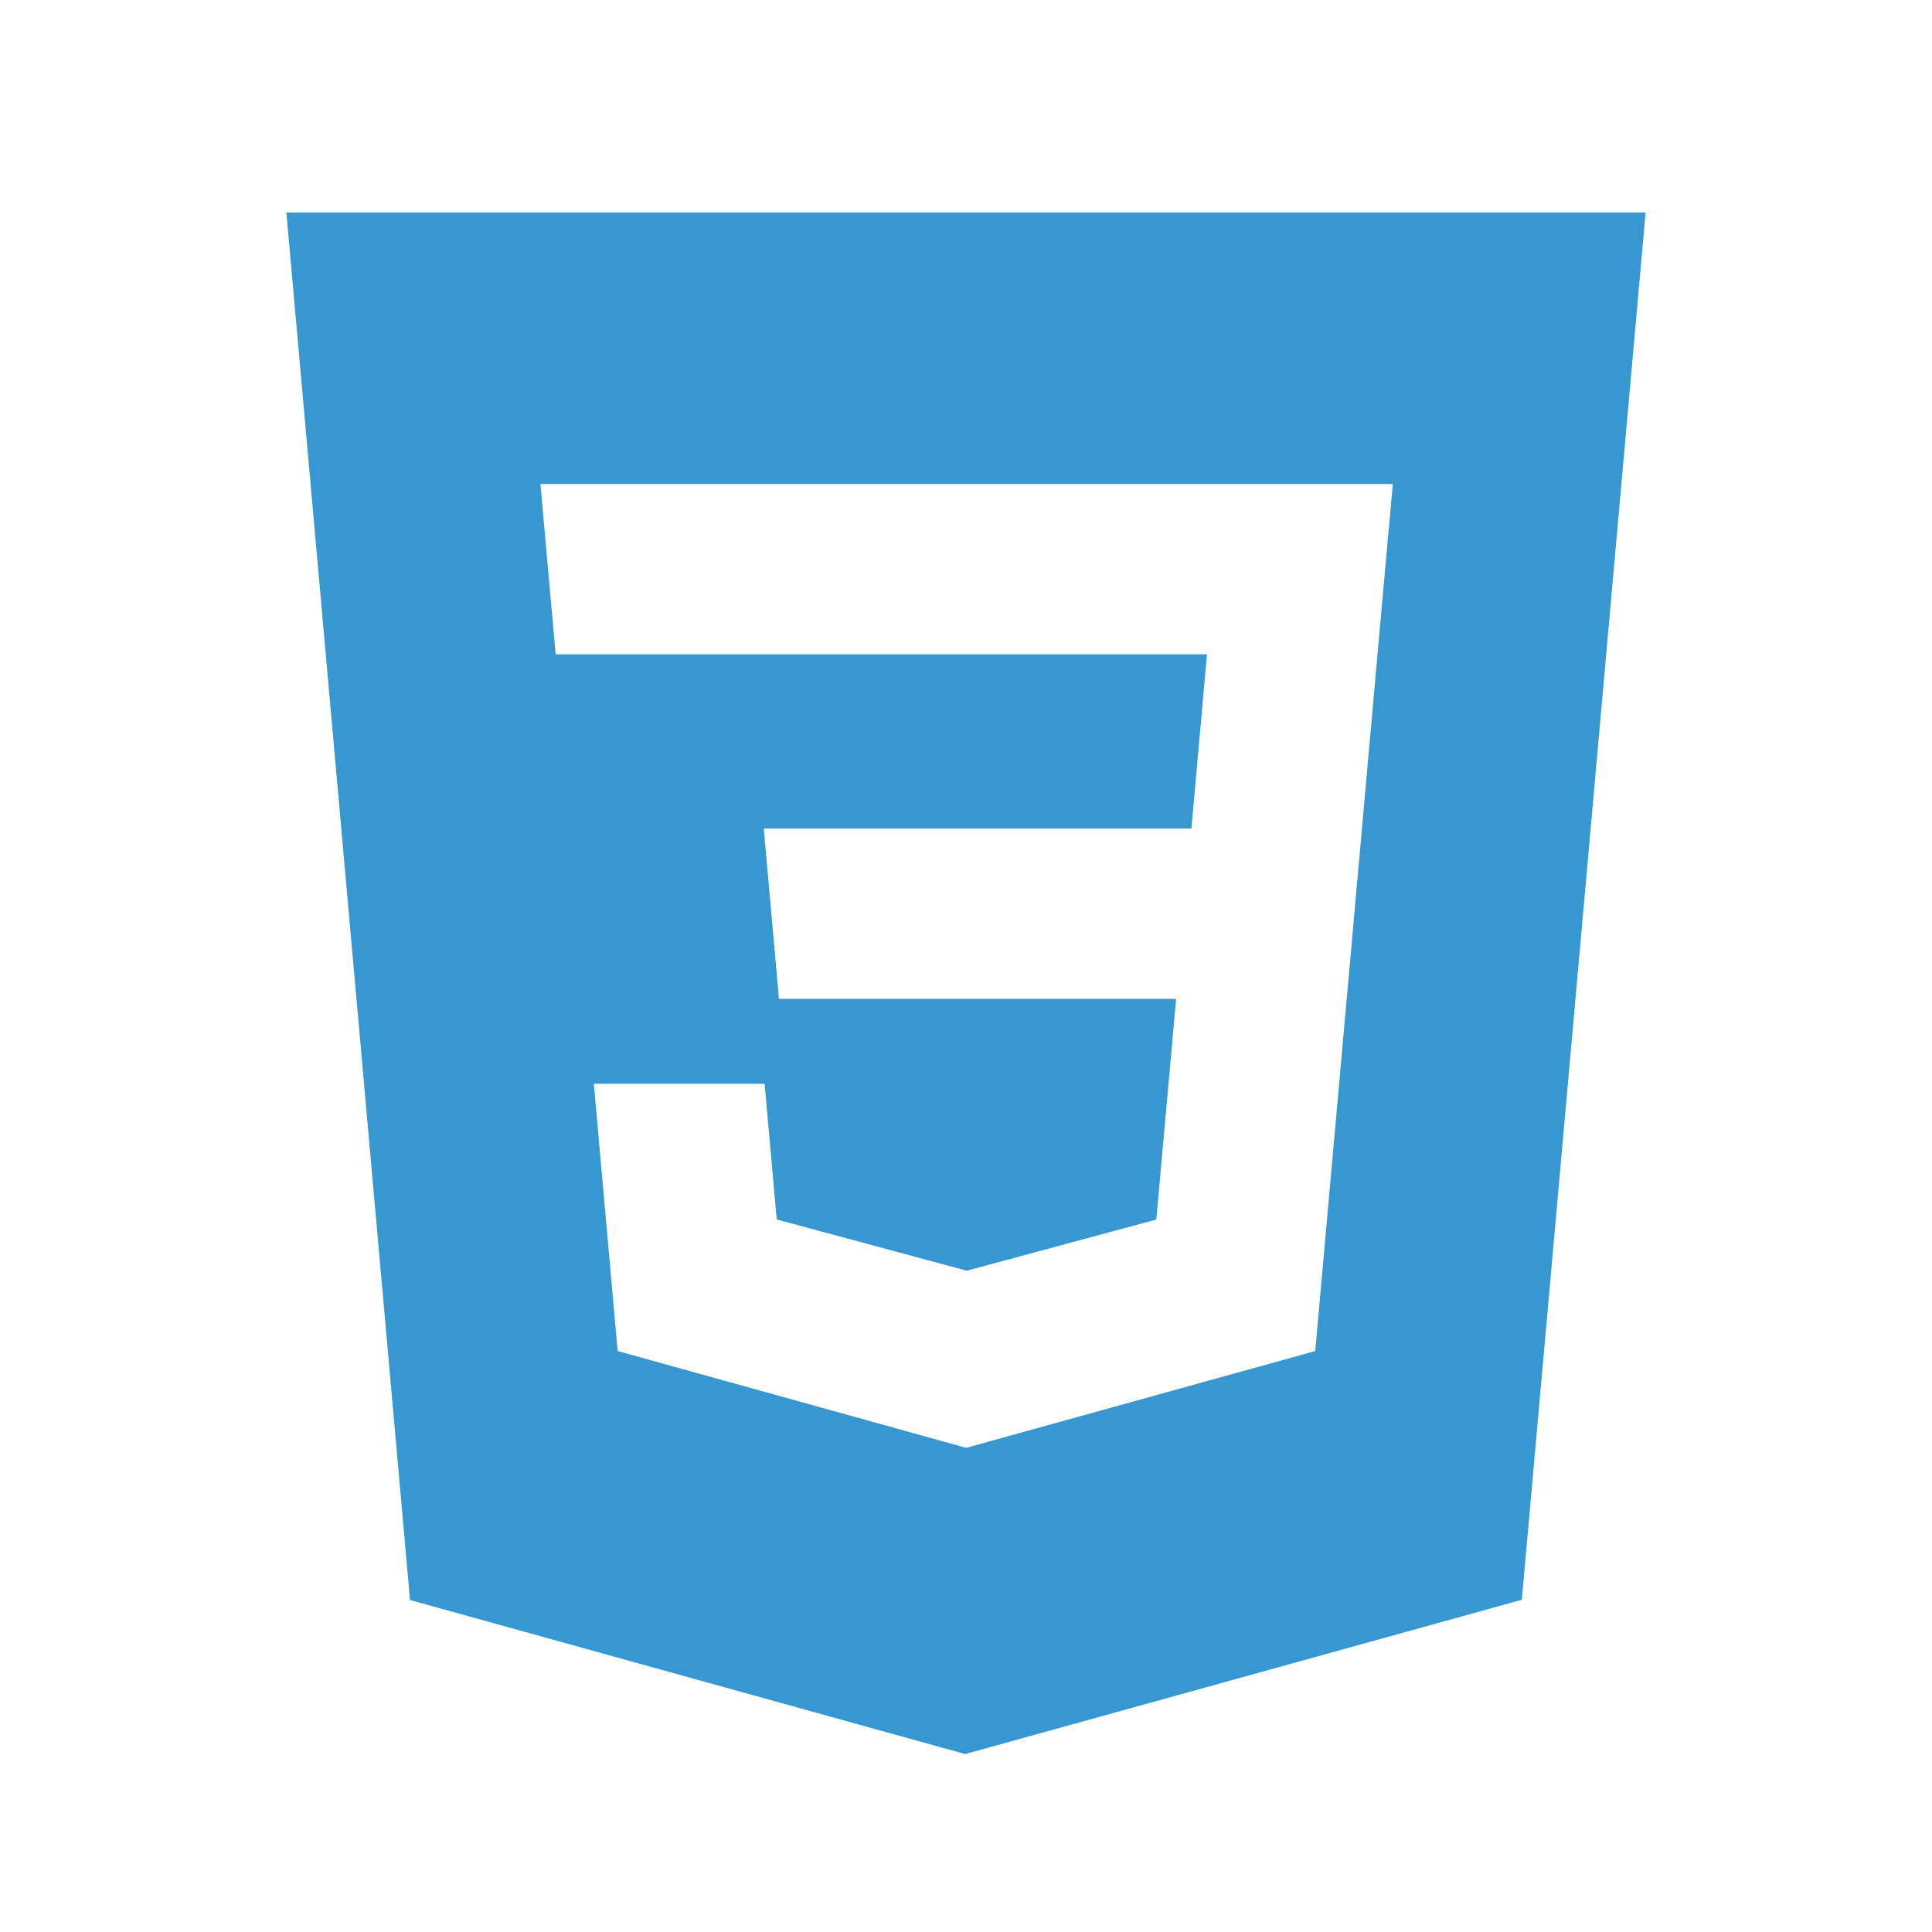
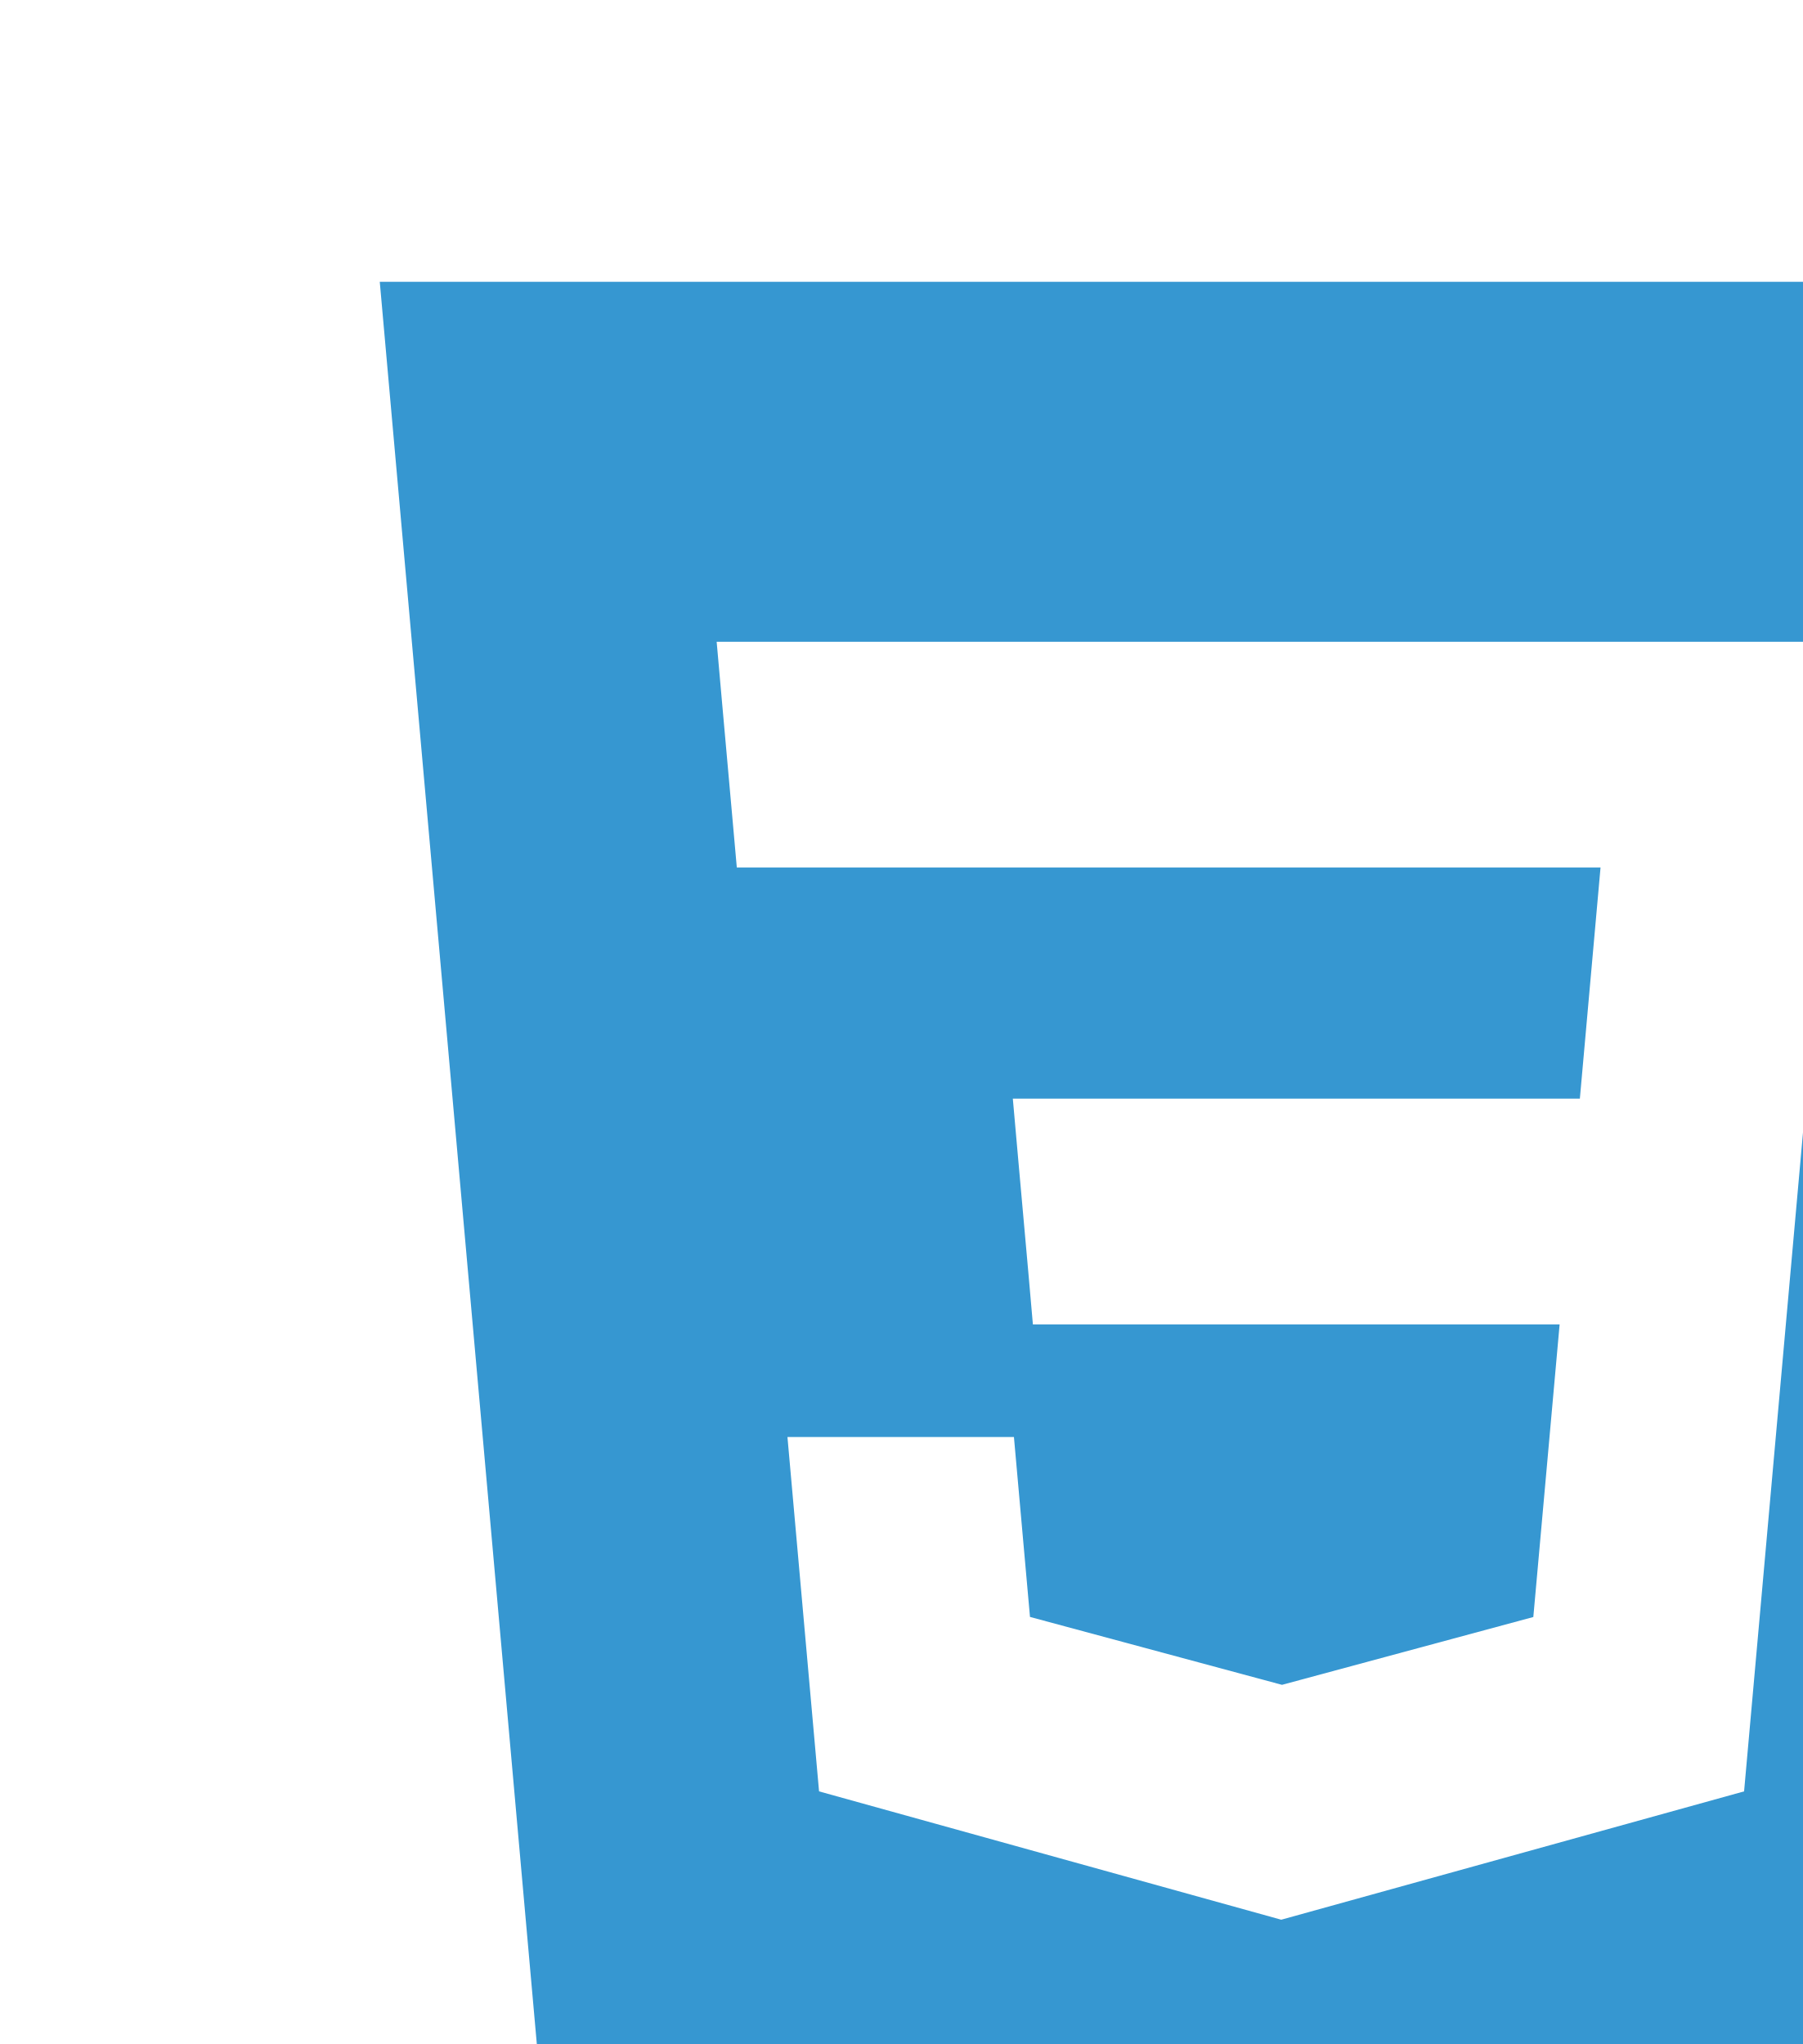
- <svg xmlns="http://www.w3.org/2000/svg" width="30" height="30" fill="none">
+ <svg xmlns="http://www.w3.org/2000/svg" fill="none">
  <path d="M4.447 3.3l1.92 21.545 8.62 2.392 8.644-2.396L25.553 3.3H4.447zm17.116 4.927l-1.14 12.752-5.42 1.503-5.412-1.503-.37-4.15h2.652l.188 2.107 2.946.794h.008.002l2.938-.793.308-3.427h-6.168l-.052-.594-.12-1.34-.063-.71h6.64l.242-2.706H8.628l-.053-.594-.12-1.34-.063-.71h13.236l-.064.71v-.001z" fill="#3697d1" />
</svg>
